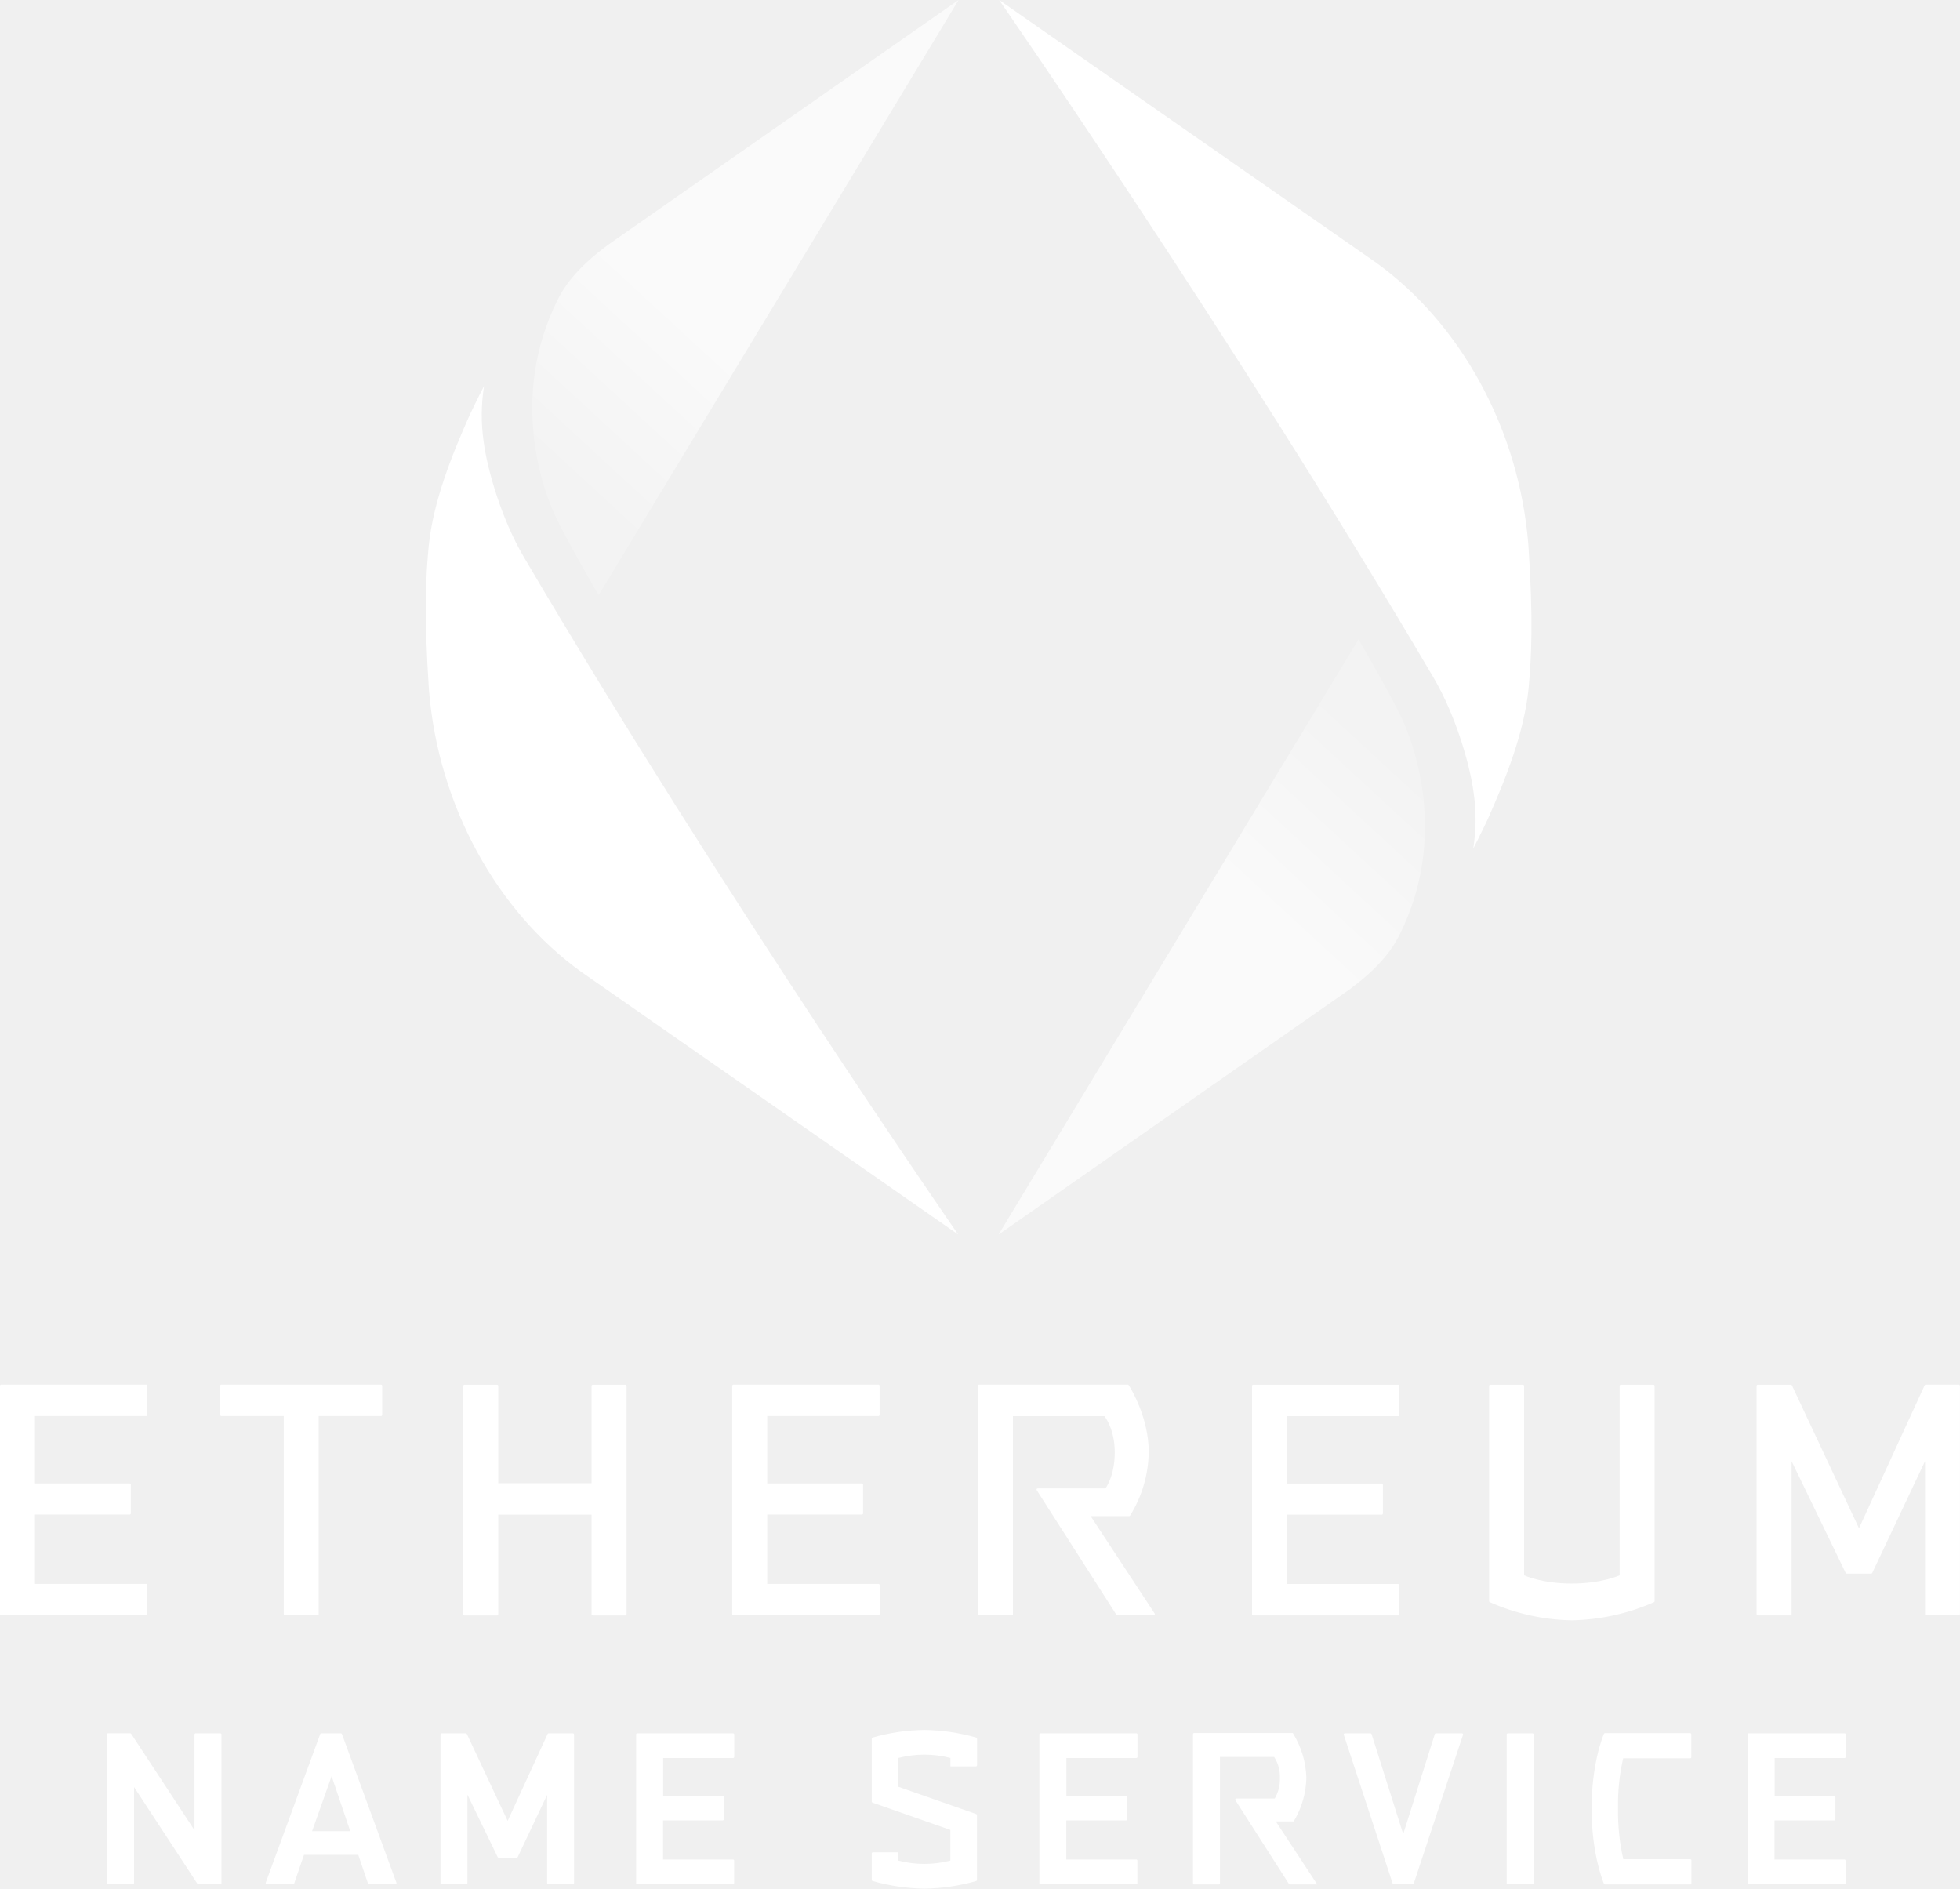
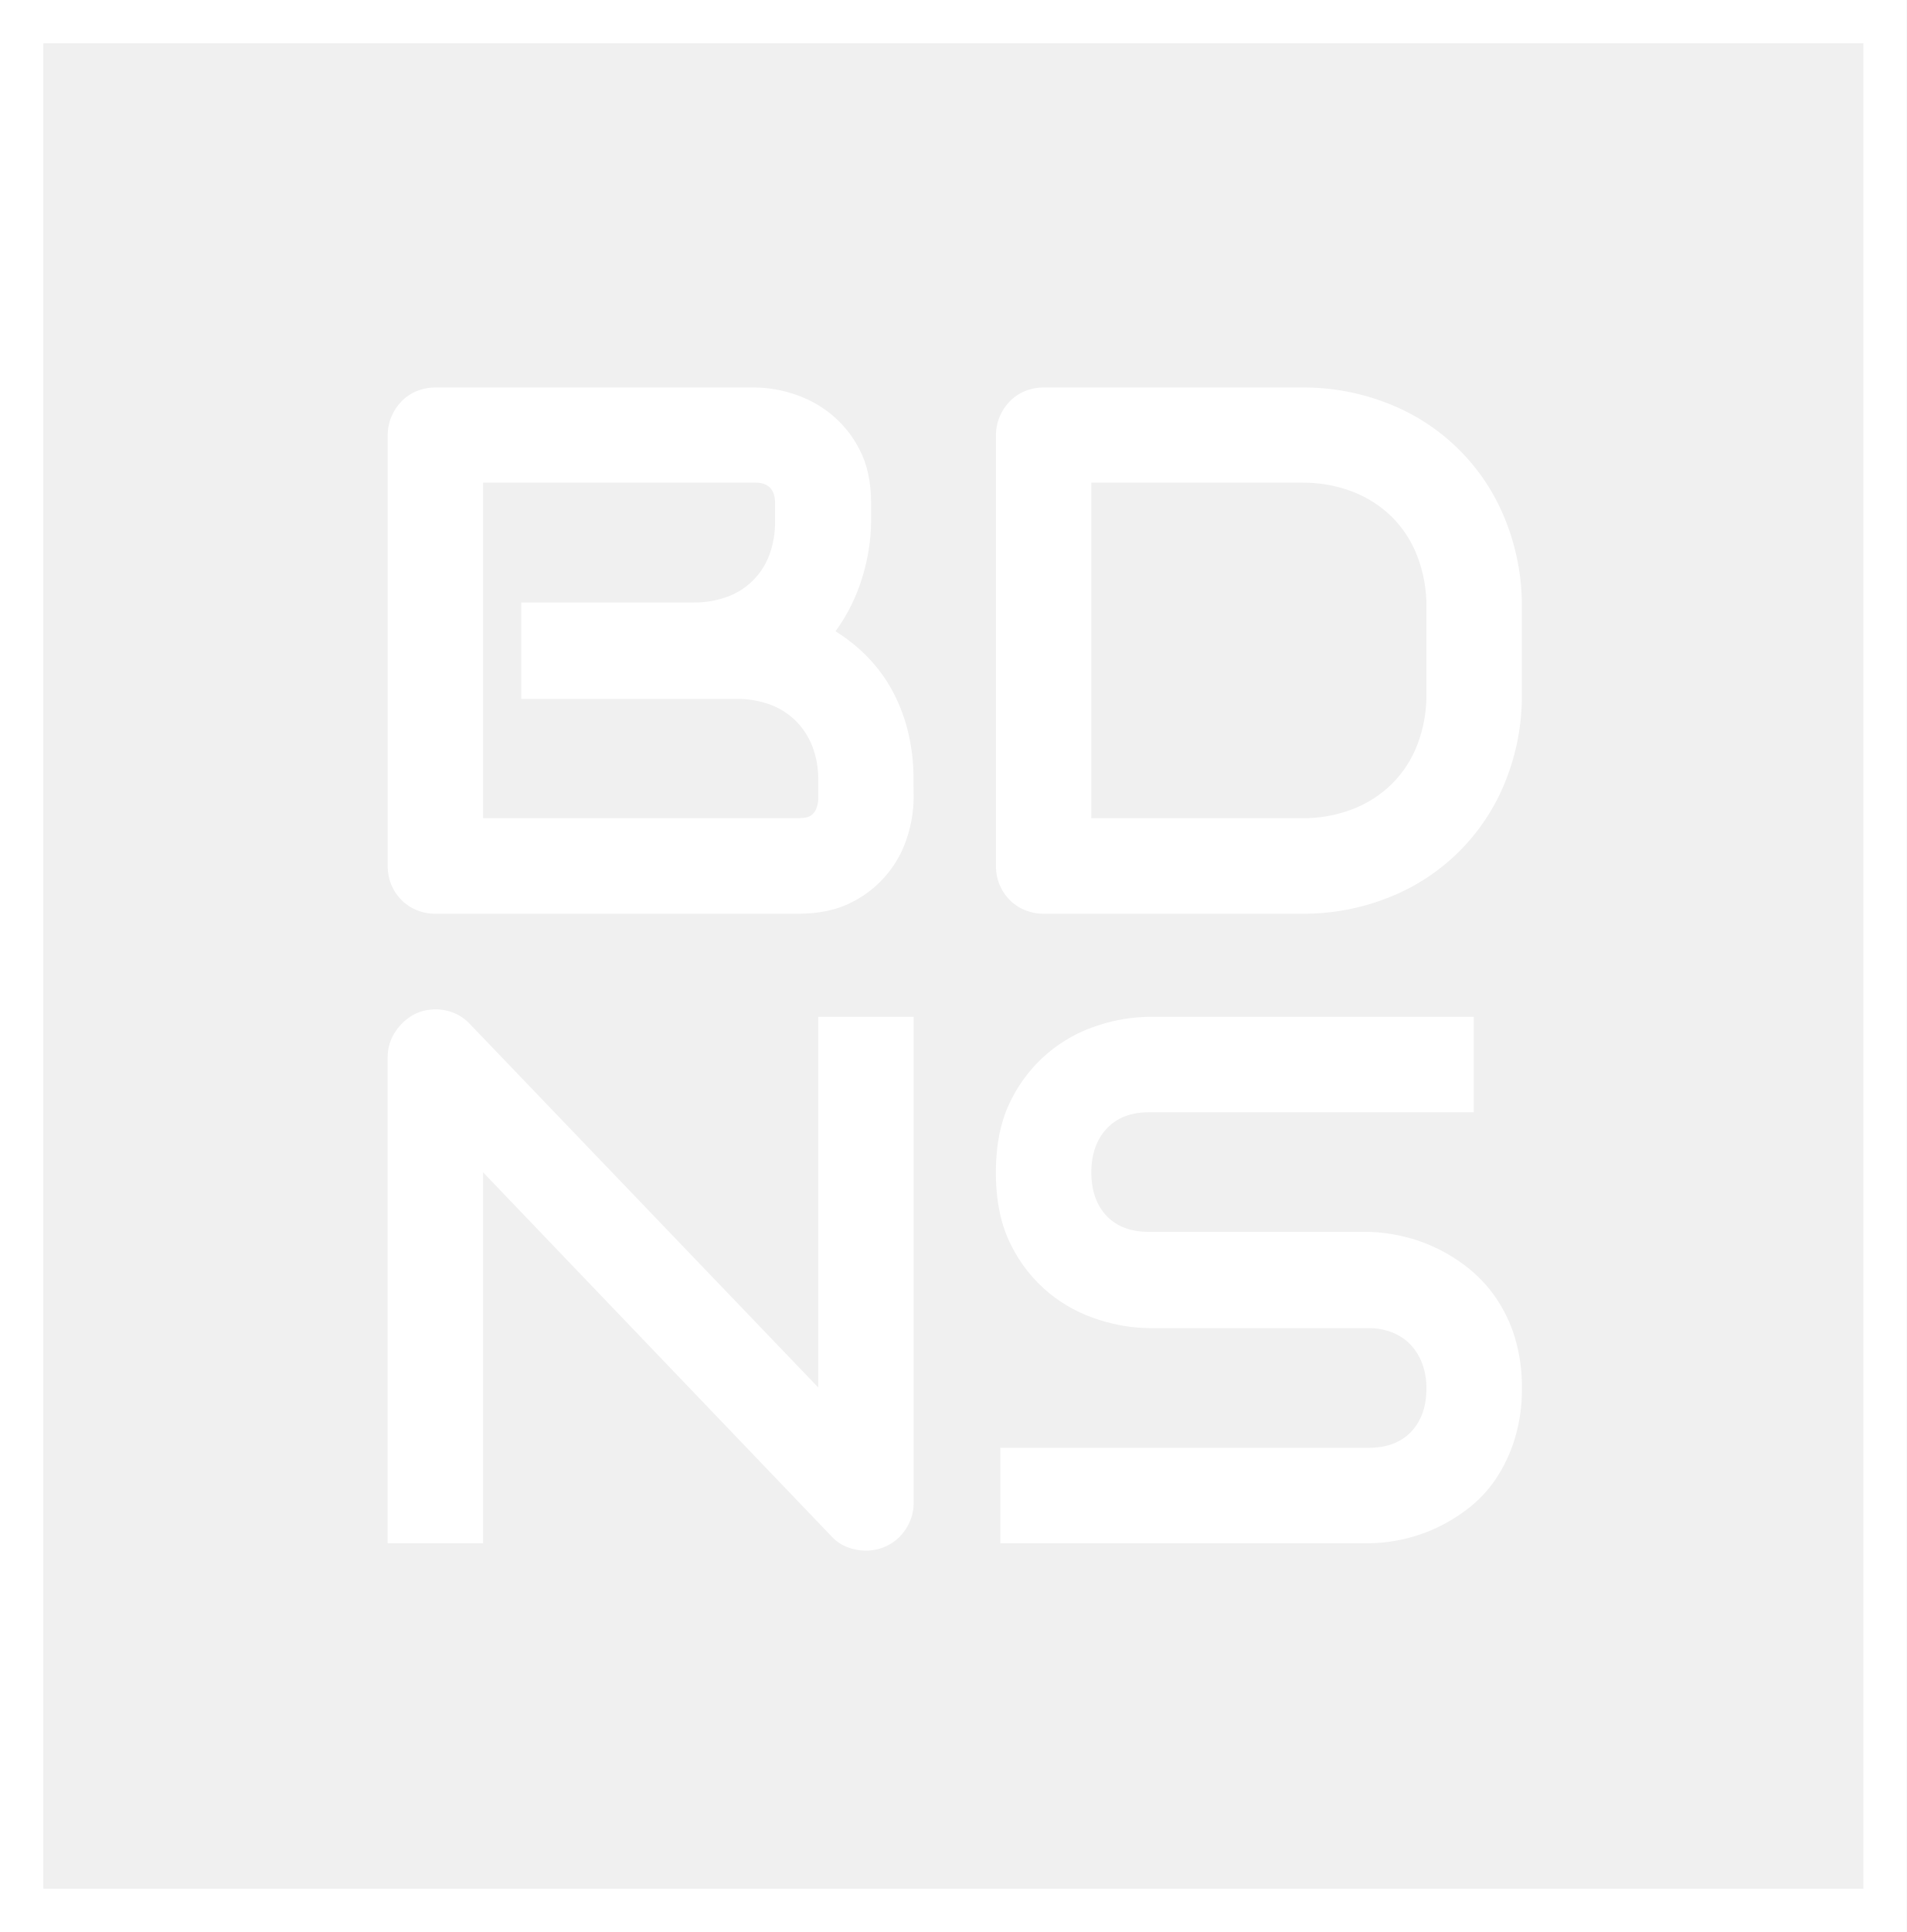
- <svg xmlns="http://www.w3.org/2000/svg" xmlns:xlink="http://www.w3.org/1999/xlink" id="Layer_1" data-name="Layer 1" viewBox="0 0 588.11 566.59">
+ <svg xmlns="http://www.w3.org/2000/svg" viewBox="0 0 525.4 532.3">
  <defs>
-     <style>.cls-1{fill:#fff}</style>
-     <linearGradient id="linear-gradient" x1="299.89" y1="21.81" x2="161.25" y2="172.05" gradientUnits="userSpaceOnUse">
-       <stop offset=".58" stop-color="#fff" stop-opacity=".7" />
-       <stop offset=".66" stop-color="#fff" stop-opacity=".6" />
-       <stop offset=".82" stop-color="#fff" stop-opacity=".35" />
-       <stop offset=".91" stop-color="#fff" stop-opacity=".2" />
-     </linearGradient>
-     <linearGradient id="linear-gradient-2" x1="302.42" y1="383.36" x2="441.05" y2="233.12" xlink:href="#linear-gradient" />
+     <style>.cls-1{fill:#fff;}</style>
  </defs>
-   <path class="cls-1" d="M7.5 501.65v-68.5a.35.35 0 0 1 .35-.35h43.52a.35.35 0 0 1 .35.35v8.73a.35.35 0 0 1-.35.35H18v20.22h28.41a.35.35 0 0 1 .35.35v8.63a.35.35 0 0 1-.35.35H18v20.8h33.37a.35.35 0 0 1 .35.35v8.73a.35.35 0 0 1-.35.35H7.85a.35.35 0 0 1-.35-.36zM103.12 442.23v59.42a.35.35 0 0 1-.35.35H93a.35.35 0 0 1-.35-.35v-59.42H73.92a.35.35 0 0 1-.35-.35v-8.73a.35.35 0 0 1 .35-.35h47.9a.35.35 0 0 1 .35.35v8.73a.35.35 0 0 1-.35.35zM227.21 501.65v-68.5a.35.35 0 0 1 .35-.35h43.52a.35.35 0 0 1 .35.35v8.73a.35.35 0 0 1-.35.35h-33.37v20.22h28.42a.35.35 0 0 1 .35.35v8.63a.35.35 0 0 1-.35.35h-28.42v20.8h33.38a.35.35 0 0 1 .35.35v8.73a.35.35 0 0 1-.35.35h-43.53a.35.35 0 0 1-.35-.36zM185 501.69v-29.88h-28v29.88a.35.35 0 0 1-.35.35h-9.8a.35.35 0 0 1-.35-.35v-68.5a.35.35 0 0 1 .35-.35h9.8a.35.35 0 0 1 .35.35v29.2h28v-29.2a.35.35 0 0 1 .35-.35h9.8a.35.35 0 0 1 .35.35v68.5a.35.35 0 0 1-.35.35h-9.8a.35.35 0 0 1-.35-.35zM479.1 503.5a63.28 63.28 0 0 1-24.6-5.45.32.32 0 0 1-.18-.31v-64.55a.35.35 0 0 1 .35-.35h9.8a.35.35 0 0 1 .35.35V490s5.2 2.48 14.29 2.48 14.37-2.48 14.37-2.48v-56.81a.35.35 0 0 1 .35-.35h9.8a.35.35 0 0 1 .35.35v64.56a.32.32 0 0 1-.19.31 64 64 0 0 1-24.69 5.44zM585.11 501.69v-45.92l-15.84 33.53a.35.35 0 0 1-.32.2h-7.33a.35.35 0 0 1-.31-.2l-16.23-33.53v45.91a.35.35 0 0 1-.35.35h-9.8a.35.35 0 0 1-.35-.35v-68.5a.35.35 0 0 1 .35-.35h9.93a.35.35 0 0 1 .32.2l20.12 42.86L585 433a.35.35 0 0 1 .32-.2h9.92a.35.35 0 0 1 .35.35v68.5a.35.35 0 0 1-.35.35h-9.8a.35.35 0 0 1-.33-.31zM342.79 502h10.88a.35.35 0 0 0 .29-.54l-19.21-29.22h11.55a.33.33 0 0 0 .29-.15 36.88 36.88 0 0 0 5.59-19.06c0-10.21-5.19-18.81-6-20.07a.34.34 0 0 0-.29-.16h-44.6a.35.35 0 0 0-.35.35v68.5a.35.35 0 0 0 .35.35h9.8a.35.35 0 0 0 .35-.35v-59.39h27.45s3.1 3.7 3.1 10.88-2.79 10.79-2.79 10.79h-20.33a.35.35 0 0 0-.29.54l23.92 37.4a.35.35 0 0 0 .29.13zM427.06 492.61h-33.38v-20.8h28.42a.35.35 0 0 0 .35-.35v-8.63a.35.35 0 0 0-.35-.35h-28.42v-20.22h33.38a.35.35 0 0 0 .35-.35v-8.73a.35.35 0 0 0-.35-.35h-43.53a.35.35 0 0 0-.35.35v68.5a.35.35 0 0 0 .35.35h43.52a.35.35 0 0 0 .35-.35V493a.35.35 0 0 0-.34-.39zM73.65 582.67H67a.33.33 0 0 1-.28-.15l-19-29v28.81a.33.33 0 0 1-.33.33h-7.5a.33.33 0 0 1-.33-.33v-44.6a.33.33 0 0 1 .33-.33h6.69a.33.33 0 0 1 .28.15l19 28.93v-28.74a.33.33 0 0 1 .33-.33h7.43a.33.33 0 0 1 .33.33v44.6a.33.33 0 0 1-.3.33zM126.14 582.67h-7.92a.33.33 0 0 1-.31-.22l-2.91-8.58H98.71l-2.94 8.58a.33.33 0 0 1-.31.22h-7.92a.33.33 0 0 1-.31-.44l16.35-44.6a.33.33 0 0 1 .31-.22h5.9a.33.33 0 0 1 .31.22l16.35 44.6a.33.33 0 0 1-.31.44zm-25-15.9h11.45L107 550.25zM179.46 582.67H172a.33.33 0 0 1-.33-.33v-26.47l-8.83 18.67a.33.33 0 0 1-.3.19h-5.41a.33.33 0 0 1-.3-.19l-9.08-18.74v26.54a.33.33 0 0 1-.33.33H140a.33.33 0 0 1-.33-.33v-44.6a.33.33 0 0 1 .33-.33h7.28a.33.33 0 0 1 .3.19l12.24 26.08 12-26.08a.33.33 0 0 1 .3-.19h7.29a.33.33 0 0 1 .33.33v44.6a.33.33 0 0 1-.28.33zM227.48 582.67H198.7a.33.33 0 0 1-.33-.33v-44.6a.33.33 0 0 1 .33-.33h28.78a.33.33 0 0 1 .33.33v6.75a.33.33 0 0 1-.33.33h-21v11.36h17.89a.33.33 0 0 1 .33.33v6.69a.33.33 0 0 1-.33.33h-17.92v11.73h21a.33.33 0 0 1 .33.33v6.75a.33.33 0 0 1-.3.33zM348.48 582.67H319.7a.33.33 0 0 1-.33-.33v-44.6a.33.33 0 0 1 .33-.33h28.78a.33.33 0 0 1 .33.33v6.75a.33.33 0 0 1-.33.33h-21v11.36h17.89a.33.33 0 0 1 .33.33v6.69a.33.33 0 0 1-.33.33h-17.92v11.73h21a.33.33 0 0 1 .33.33v6.75a.33.33 0 0 1-.3.33zM431.41 582.67h-5.73a.33.33 0 0 1-.31-.23l-14.66-44.6a.33.33 0 0 1 .31-.43h7.72a.33.33 0 0 1 .31.23l9.49 30 9.49-30a.33.33 0 0 1 .31-.23h7.84a.33.33 0 0 1 .31.43l-14.78 44.6a.33.33 0 0 1-.3.23zM467.35 582.67h-7.43a.33.33 0 0 1-.33-.33v-44.6a.33.33 0 0 1 .33-.33h7.43a.33.33 0 0 1 .33.33v44.6a.33.33 0 0 1-.33.33zM561 582.67h-28.81a.33.33 0 0 1-.33-.33v-44.6a.33.33 0 0 1 .33-.33H561a.33.33 0 0 1 .33.33v6.75a.33.33 0 0 1-.33.33h-21v11.36h17.89a.33.33 0 0 1 .33.33v6.69a.33.33 0 0 1-.33.33h-17.94v11.73h21a.33.33 0 0 1 .33.33v6.75a.33.33 0 0 1-.28.33zM514.65 582.74h-25.57a.3.3 0 0 1-.3-.19c-.54-1.31-3.71-9.45-3.71-22.56s3.16-21.17 3.71-22.46a.3.3 0 0 1 .3-.18h25.57a.33.33 0 0 1 .33.33v6.9a.33.33 0 0 1-.33.33h-20.11A62.32 62.32 0 0 0 493 560a63.9 63.9 0 0 0 1.58 15.18h20.11a.33.33 0 0 1 .33.33v6.9a.33.33 0 0 1-.37.33zM402.74 582.74h-8.21a.33.33 0 0 1-.28-.15l-16.06-25.11a.33.33 0 0 1 .28-.51H390a11.46 11.46 0 0 0 1.54-6.21 10.82 10.82 0 0 0-1.72-6.26h-16.27v37.91a.33.33 0 0 1-.33.33h-7.42a.33.33 0 0 1-.33-.33v-44.77a.33.33 0 0 1 .33-.33h29.6l.09.13a27 27 0 0 1 4 13.27 26.59 26.59 0 0 1-3.73 13l-.08.13h-5.36zM284.91 584a59.57 59.57 0 0 1-15.62-2.3.31.31 0 0 1-.22-.31v-7.95a.33.33 0 0 1 .33-.33h7.66v2.48a31 31 0 0 0 15.6 0v-9.21l-23.37-8.19a.33.33 0 0 1-.22-.31V539a.31.31 0 0 1 .22-.31 58.8 58.8 0 0 1 15.55-2.3 59.52 59.52 0 0 1 15.61 2.3.31.31 0 0 1 .22.31v8a.33.33 0 0 1-.33.33h-7.66v-2.53a31 31 0 0 0-15.6 0v8.65l23.34 8.18a.33.33 0 0 1 .22.31v19.46a.31.31 0 0 1-.22.31 58.81 58.81 0 0 1-15.51 2.29z" transform="translate(-7.5 -17.41)" />
-   <path d="M174 171.94c3.79 8.08 13.13 24 13.13 24l108-178.54L189.75 91c-8.24 6.16-12.35 11.17-15 16.49-14.35 28.93-4.49 56.36-.75 64.45z" transform="translate(-7.5 -17.41)" fill="url(#linear-gradient)" />
-   <path class="cls-1" d="M136.2 224.26c2.78 35.06 20.58 66.59 45.66 84.68L295 387.76S224.3 285.83 164.61 184.4c-6.47-11-10.86-25.76-12-34.58a55.36 55.36 0 0 1 .13-16.59c-1.55 2.87-4.36 8.8-4.36 8.8-5.39 12.1-10.89 25.92-12.23 39.1-.89 9.29-1.46 20.36.05 43.13z" transform="translate(-7.5 -17.41)" />
-   <path d="M428.26 233.23c-3.79-8.08-13.13-24-13.13-24l-108 178.54 105.39-73.59c8.24-6.16 12.35-11.17 15-16.49 14.39-28.94 4.48-56.37.74-64.46z" transform="translate(-7.5 -17.41)" fill="url(#linear-gradient-2)" />
-   <path class="cls-1" d="M466.1 180.91c-2.78-35.06-20.58-66.59-45.66-84.68L307.3 17.41S378 119.34 437.69 220.78c6.47 11 10.86 25.76 12 34.58a55.36 55.36 0 0 1-.13 16.59c1.55-2.87 4.36-8.8 4.36-8.8 5.39-12.1 10.89-25.92 12.23-39.1.85-9.3 1.47-20.37-.05-43.14z" transform="translate(-7.5 -17.41)" />
+   <g id="Слой_2" data-name="Слой 2">
+     <g id="Слой_1-2" data-name="Слой 1">
+       <path class="cls-1" d="M251.76,219.89a36.11,36.11,0,0,1-1.67,10.42,30.11,30.11,0,0,1-15.32,18.25q-6.08,3.19-14.87,3.19H120.07a13.44,13.44,0,0,1-5.26-1,12.63,12.63,0,0,1-4.19-2.78,13,13,0,0,1-2.79-4.2,13.62,13.62,0,0,1-1-5.26V120a13.37,13.37,0,0,1,1-5.16,13.63,13.63,0,0,1,2.79-4.25,12.46,12.46,0,0,1,4.19-2.83,13.62,13.62,0,0,1,5.26-1h88a35.31,35.31,0,0,1,10.42,1.72,31.85,31.85,0,0,1,10.36,5.51,30.18,30.18,0,0,1,8,9.86q3.19,6.08,3.19,14.87v5a54.24,54.24,0,0,1-2.32,15,49.83,49.83,0,0,1-7.49,15.22,45.79,45.79,0,0,1,8.34,6.58,42.09,42.09,0,0,1,6.83,8.9A46.76,46.76,0,0,1,250,200.77a53.81,53.81,0,0,1,1.72,14.07Zm-26.29-5a25,25,0,0,0-1.62-9.26,20.56,20.56,0,0,0-4.55-7,19.81,19.81,0,0,0-7.08-4.5,26.09,26.09,0,0,0-9.31-1.57H143.64V166h47.44a26,26,0,0,0,9.3-1.57A19.38,19.38,0,0,0,212,152.88a25.6,25.6,0,0,0,1.57-9.25v-5q0-5.65-5.46-5.66H133.12v92.45H219.9a17,17,0,0,0,1.72-.11,4.26,4.26,0,0,0,1.82-.6,4.16,4.16,0,0,0,1.42-1.73,7.55,7.55,0,0,0,.61-3.33Z" />
+       <path class="cls-1" d="M419.36,191.07a63.12,63.12,0,0,1-4.6,24.37,57,57,0,0,1-31.91,31.76,63.34,63.34,0,0,1-24.17,4.55h-71a13.44,13.44,0,0,1-5.26-1,12.63,12.63,0,0,1-4.19-2.78,13,13,0,0,1-2.79-4.2,13.62,13.62,0,0,1-1-5.26V120a13.37,13.37,0,0,1,1-5.16,13.63,13.63,0,0,1,2.79-4.25,12.46,12.46,0,0,1,4.19-2.83,13.62,13.62,0,0,1,5.26-1h71a63.34,63.34,0,0,1,24.17,4.55,56.95,56.95,0,0,1,31.91,31.81,63.24,63.24,0,0,1,4.6,24.33ZM393.07,167.4a38.48,38.48,0,0,0-2.48-14.06,31,31,0,0,0-7-10.88,31.86,31.86,0,0,0-10.88-7,38.08,38.08,0,0,0-14-2.48h-58v92.45h58a37.87,37.87,0,0,0,14-2.49,31.71,31.71,0,0,0,10.88-7,31,31,0,0,0,7-10.83,38.35,38.35,0,0,0,2.48-14.1Z" />
+       <path class="cls-1" d="M251.76,414a12.9,12.9,0,0,1-1.06,5.25,13.57,13.57,0,0,1-2.83,4.2,12.78,12.78,0,0,1-4.2,2.78,13.12,13.12,0,0,1-5.16,1,14.05,14.05,0,0,1-4.9-.92,11.38,11.38,0,0,1-4.4-2.93L133.12,323V425.19h-26.3V291.38A12.61,12.61,0,0,1,109.1,284a14.11,14.11,0,0,1,5.81-4.9,13.42,13.42,0,0,1,7.69-.76,12.57,12.57,0,0,1,6.78,3.69l96.09,100.24V280.15h26.29Z" />
+       <path class="cls-1" d="M419.37,382.51a46.12,46.12,0,0,1-2,14,41.7,41.7,0,0,1-5.21,11,34.87,34.87,0,0,1-7.58,8.09,46.88,46.88,0,0,1-9,5.47,45.42,45.42,0,0,1-9.46,3.13,43.7,43.7,0,0,1-9.06,1H275.64V398.9H377.08q7.59,0,11.79-4.45t4.19-11.94a19.11,19.11,0,0,0-1.11-6.68,15.47,15.47,0,0,0-3.18-5.26,14,14,0,0,0-5.06-3.43,17.25,17.25,0,0,0-6.63-1.22H316.6a46.74,46.74,0,0,1-13.75-2.28,41.06,41.06,0,0,1-13.71-7.33,40,40,0,0,1-10.52-13.25q-4.2-8.19-4.2-20t4.2-20a40.29,40.29,0,0,1,24.23-20.63,46.74,46.74,0,0,1,13.75-2.28h89.51v26.3H316.6q-7.49,0-11.68,4.55c-2.8,3-4.2,7.05-4.2,12s1.4,9.06,4.2,12,6.69,4.4,11.68,4.4h60.69a45.76,45.76,0,0,1,9,1.17,44.87,44.87,0,0,1,9.46,3.28,45.84,45.84,0,0,1,8.95,5.62,37.87,37.87,0,0,1,7.53,8.14,40,40,0,0,1,5.21,10.92A46.92,46.92,0,0,1,419.37,382.51Z" />
+       <path class="cls-1" d="M525.4,532.3H0V0H525.4ZM11.93,520.37H513.47V11.93H11.93Z" />
+     </g>
+   </g>
</svg>
